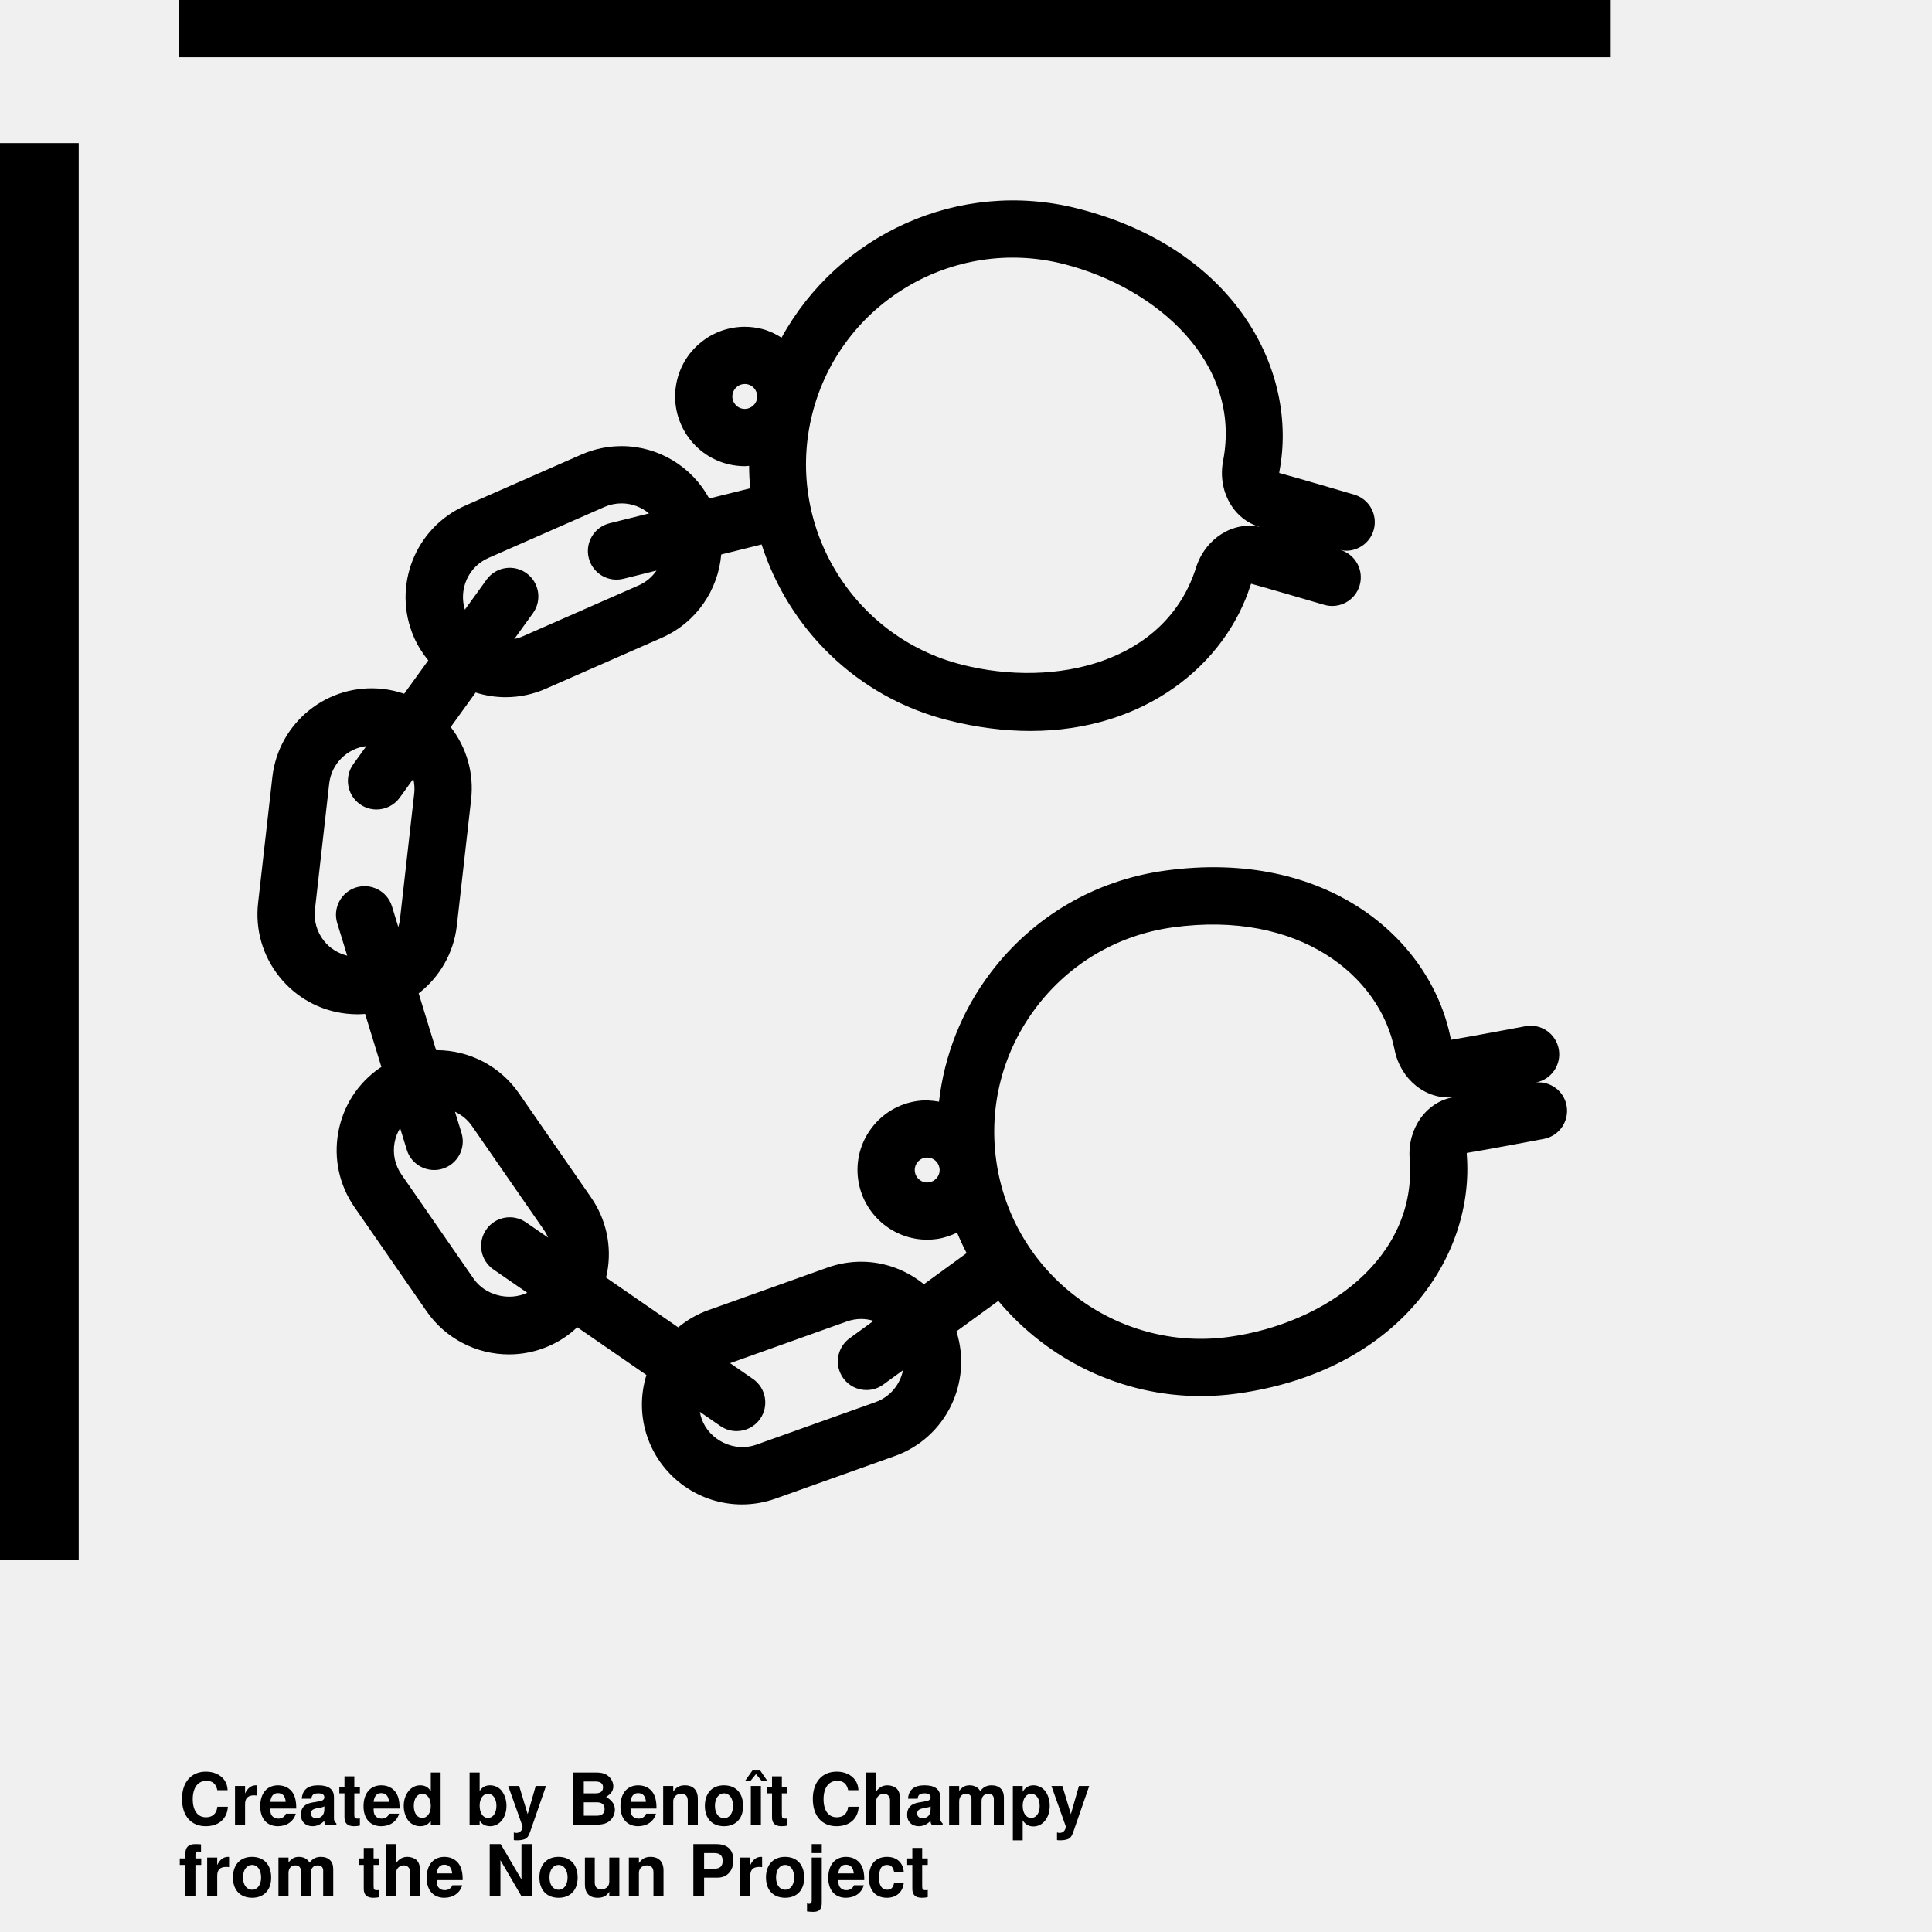
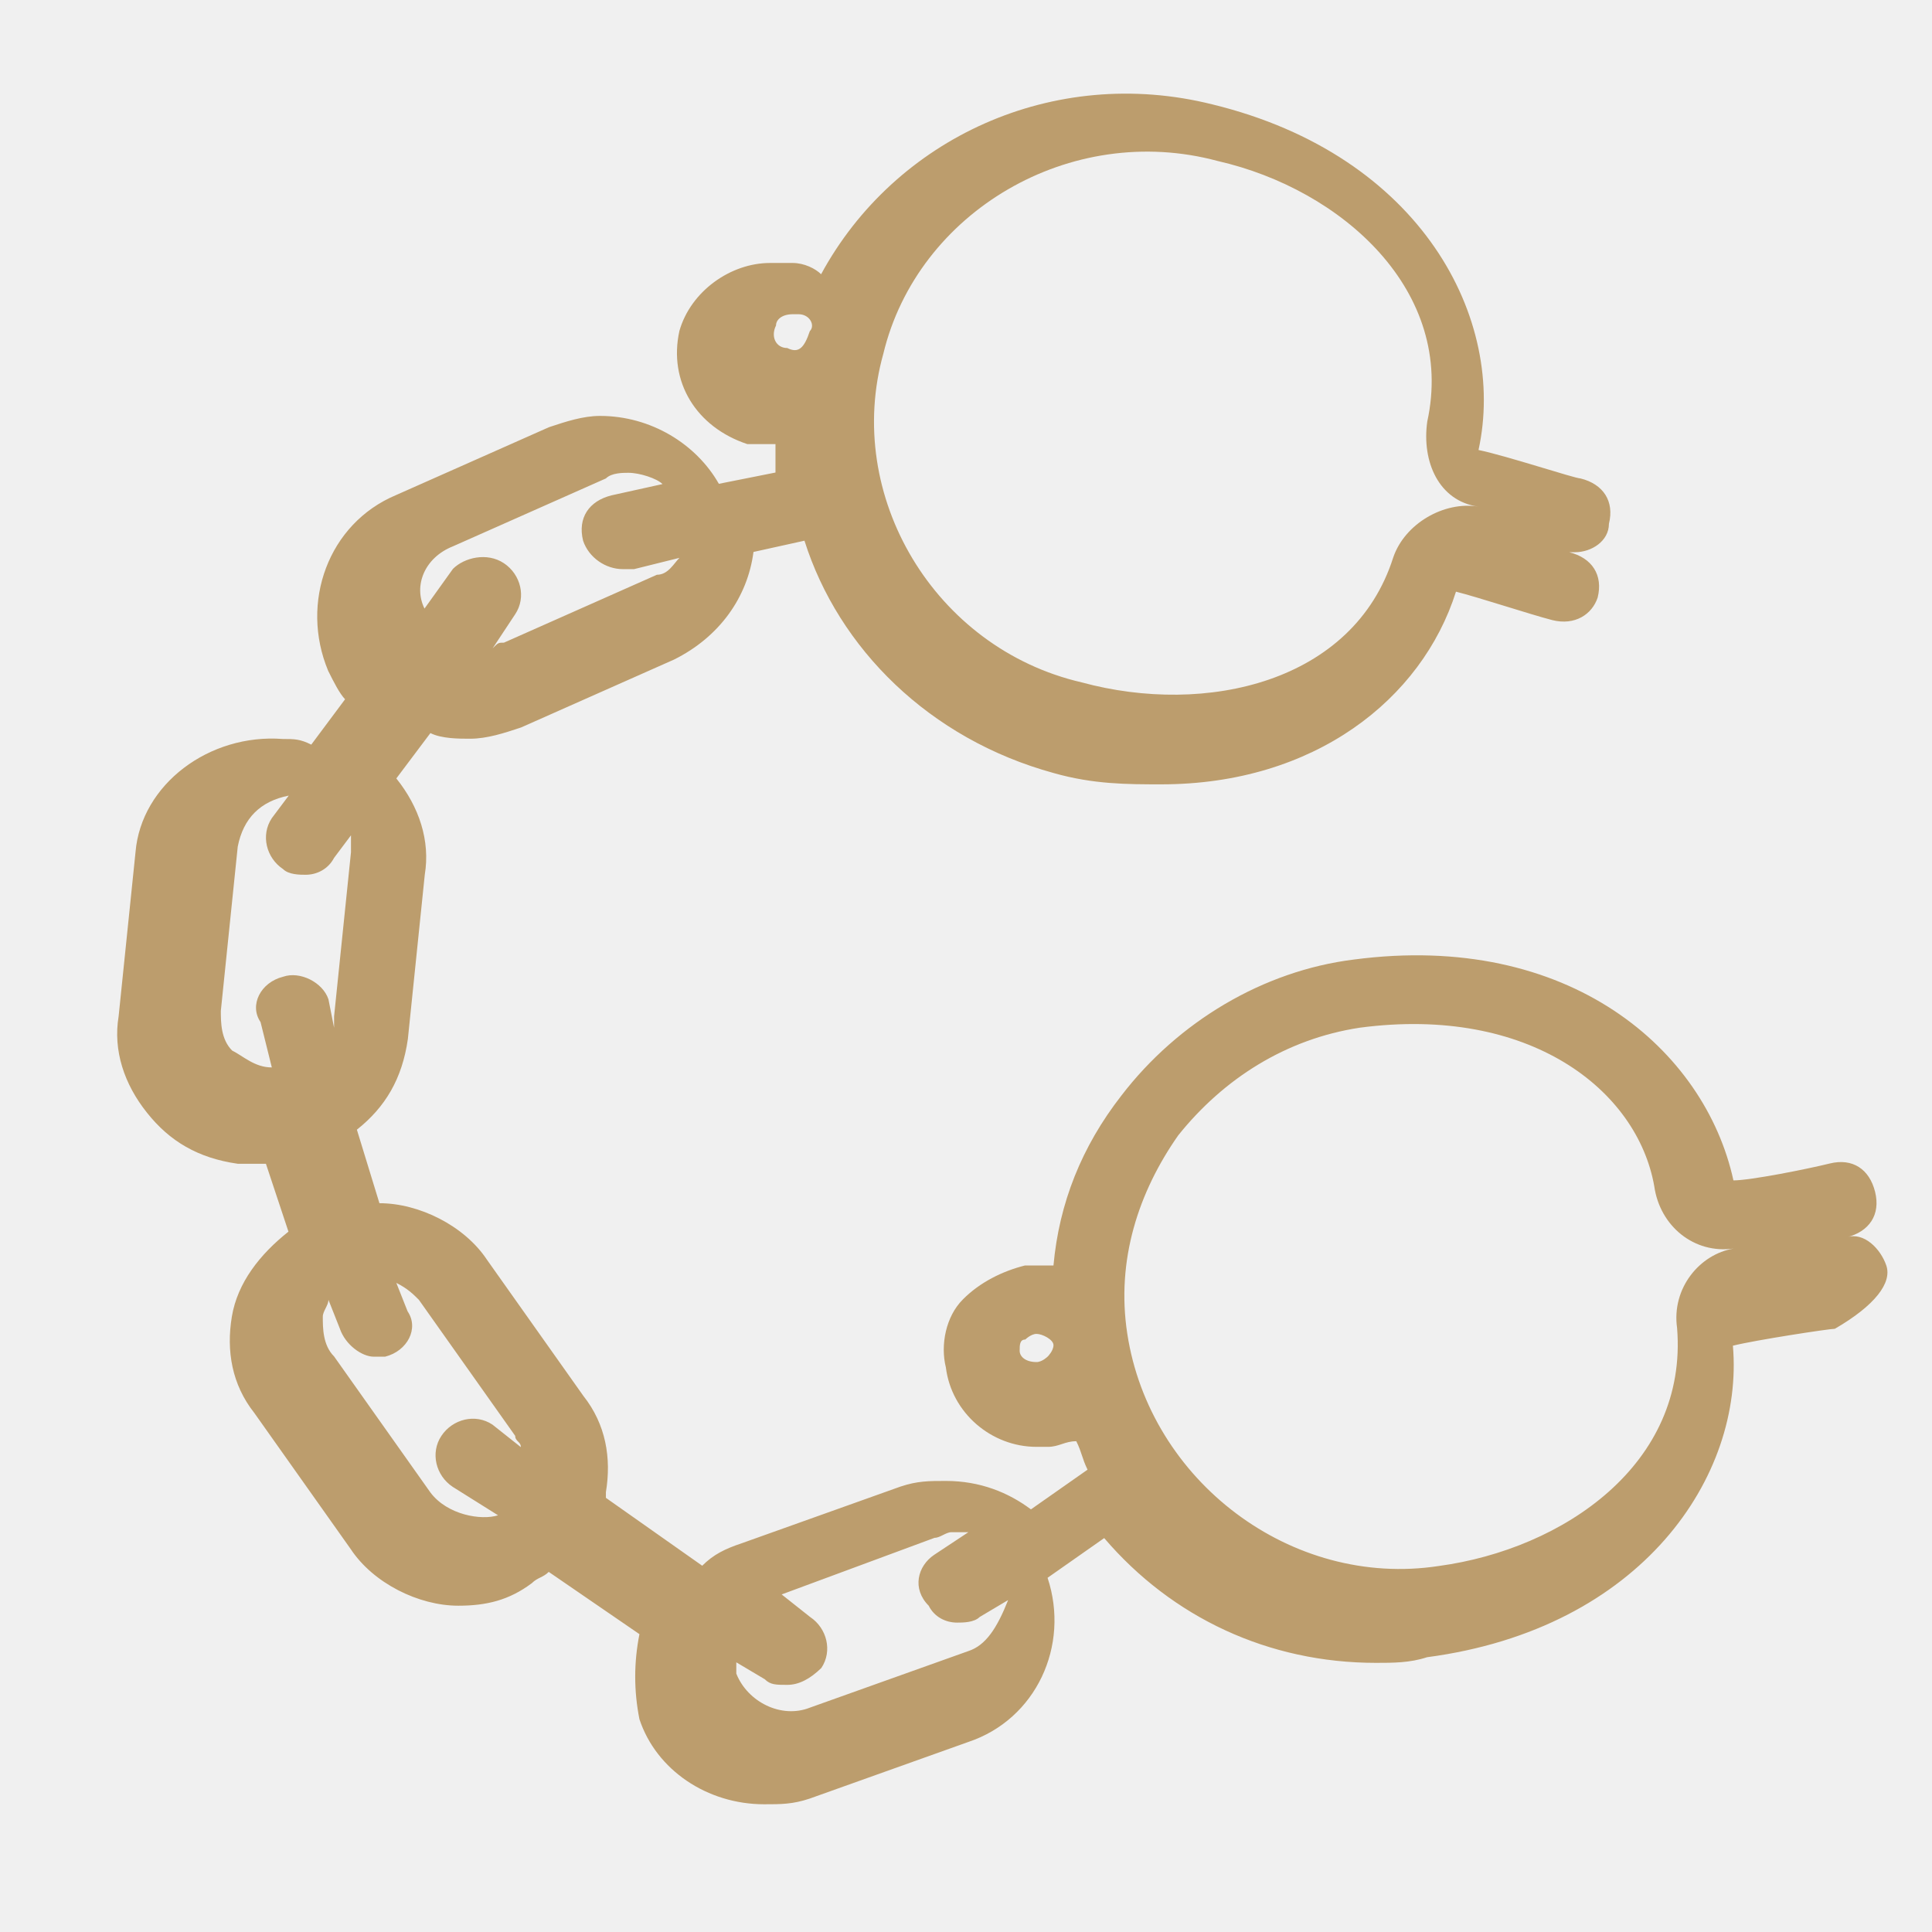
- <svg xmlns="http://www.w3.org/2000/svg" version="1.1" x="0px" y="0px" width="100px" height="100px" viewBox="5.0 -10.0 100.0 135.0" enable-background="new 0 0 100 100" xml:space="preserve">
-   <g id="Captions">
-     <rect x="-192" width="185" height="99" />
-     <rect y="-36" width="100" height="30" />
-     <text transform="matrix(1 0 0 1 66 -19.5)" fill="#000000" font-family="'Helvetica'" font-size="2.4">http://thenounproject.com</text>
-     <text transform="matrix(1 0 0 1 7.166 -24.5)">
-       <tspan x="0" y="0" fill="#000000" font-family="'Helvetica-Bold'" font-size="6.158">The Noun Project</tspan>
-       <tspan x="1.12" y="4.8" fill="#000000" font-family="'Helvetica-Bold'" font-size="4">Icon Template</tspan>
-     </text>
-     <text transform="matrix(1 0 0 1 -178.5 10.5)" fill="#000000" font-family="'Helvetica-Bold'" font-size="6.158">Reminders</text>
-     <line fill="#000000" stroke="#FFFFFF" stroke-miterlimit="10" x1="8" y1="-14.5" x2="18" y2="-14.5" />
-     <line fill="#000000" stroke="#FFFFFF" stroke-miterlimit="10" x1="-179" y1="16.5" x2="-162" y2="16.5" />
-     <g>
-       <g>
-         <g>
-           <rect x="-170.802" y="31.318" fill="#000000" width="8.721" height="8.642" />
-           <path fill="#000000" d="M-164.455,42.312h4.747v-4.703h-4.747V42.312z M-159.266,42.749h-5.63V37.17h5.63V42.749      L-159.266,42.749z M-166.221,44.062h8.279v-8.203h-8.279V44.062L-166.221,44.062z M-157.5,44.5h-9.163v-9.079h9.163V44.5      L-157.5,44.5z" />
-           <polygon fill="#000000" points="-166.149,44.133 -166.292,43.991 -158.013,35.787 -157.871,35.929     " />
-         </g>
-       </g>
-     </g>
-     <rect x="-179" y="58" fill="none" width="35" height="32.5" />
-     <text transform="matrix(1 0 0 1 -179 60.1572)">
-       <tspan x="0" y="0" fill="#000000" font-family="'Helvetica-Bold'" font-size="3">Strokes</tspan>
-       <tspan x="0" y="5" fill="#000000" font-family="'Helvetica'" font-size="2.4">Try to keep strokes at 4px</tspan>
-       <tspan x="0" y="10" fill="#000000" font-family="'Helvetica'" font-size="2.4">Minimum stroke weight is 2px</tspan>
-       <tspan x="0" y="14.5" fill="#000000" font-family="'Helvetica'" font-size="2.4">For thicker strokes use even </tspan>
-       <tspan x="0" y="17.5" fill="#000000" font-family="'Helvetica'" font-size="2.4">numbers: 6px, 8px etc.</tspan>
-       <tspan x="0" y="22" fill="#000000" font-family="'Helvetica-Bold'" font-size="2.4">Remember to expand strokes </tspan>
-       <tspan x="0" y="25" fill="#000000" font-family="'Helvetica-Bold'" font-size="2.4">before saving as an SVG </tspan>
-     </text>
-     <rect x="-136.5" y="58" fill="none" width="35" height="32.5" />
-     <text transform="matrix(1 0 0 1 -136.5 60.1572)">
-       <tspan x="0" y="0" fill="#000000" font-family="'Helvetica-Bold'" font-size="3">Size</tspan>
-       <tspan x="0" y="5" fill="#000000" font-family="'Helvetica'" font-size="2.4">Cannot be wider or taller than </tspan>
-       <tspan x="0" y="8.5" fill="#000000" font-family="'Helvetica'" font-size="2.4">100px (artboard size)</tspan>
-       <tspan x="0" y="13.5" fill="#000000" font-family="'Helvetica'" font-size="2.4">Scale your icon to fill as much of </tspan>
-       <tspan x="0" y="16.5" fill="#000000" font-family="'Helvetica'" font-size="2.4">the artboard as possible</tspan>
-     </text>
-     <rect x="-94" y="58" fill="none" width="35" height="32.5" />
-     <text transform="matrix(1 0 0 1 -94 60.1572)">
-       <tspan x="0" y="0" fill="#000000" font-family="'Helvetica-Bold'" font-size="3">Ungroup</tspan>
-       <tspan x="0" y="5" fill="#000000" font-family="'Helvetica'" font-size="2.4">If your design has more than one </tspan>
-       <tspan x="0" y="8" fill="#000000" font-family="'Helvetica'" font-size="2.4">shape, make sure to ungroup</tspan>
-     </text>
-     <rect x="-50" y="58" fill="none" width="35" height="32.5" />
-     <text transform="matrix(1 0 0 1 -50 60.1572)">
-       <tspan x="0" y="0" fill="#000000" font-family="'Helvetica-Bold'" font-size="3">Save as</tspan>
-       <tspan x="0" y="5" fill="#000000" font-family="'Helvetica'" font-size="2.4">Save as .SVG and make sure </tspan>
-       <tspan x="0" y="8" fill="#000000" font-family="'Helvetica'" font-size="2.4">“Use Artboards” is checked</tspan>
-     </text>
-     <text transform="matrix(1.0074 0 0 1 -125.542 30.5933)" fill="#000000" font-family="'Helvetica'" font-size="2.573">100px</text>
-     <text transform="matrix(1.0074 0 0 1 -41 39)" fill="#000000" font-family="'Helvetica-Bold'" font-size="5.146">.SVG</text>
-     <rect x="-126.514" y="34.815" fill="#000000" width="10.261" height="10.185" />
-     <rect x="-126.477" y="31.766" fill="#000000" width="0.522" height="2.337" />
-     <rect x="-116.812" y="31.766" fill="#000000" width="0.523" height="2.337" />
-     <rect x="-127" y="32.337" fill="#000000" width="11.233" height="0.572" />
-     <g>
-       <rect x="-83.805" y="33.844" fill="#000000" width="10.305" height="10.156" />
-       <rect x="-76.809" y="28.707" fill="#000000" width="3.308" height="3.261" />
-     </g>
-     <rect x="-178.5" y="22.5" fill="#000000" stroke="#FFFFFF" stroke-miterlimit="10" width="30" height="30" />
-     <rect x="-136.5" y="22.5" fill="#000000" stroke="#FFFFFF" stroke-miterlimit="10" width="30" height="30" />
-     <rect x="-93.5" y="22.5" fill="#000000" stroke="#FFFFFF" stroke-miterlimit="10" width="30" height="30" />
-     <rect x="-49.5" y="22.5" fill="#000000" stroke="#FFFFFF" stroke-miterlimit="10" width="30" height="30" />
+ <svg xmlns="http://www.w3.org/2000/svg" version="1.1" id="Layer_1" x="0px" y="0px" viewBox="0 0 720 720" enable-background="new 0 0 720 720" xml:space="preserve">
+   <g id="Your_Icon">
+     <path fill="#BC9D6D" d="M703,471.7c-2.1-6.3-8.4-12.7-14.8-10.6c8.4-2.1,12.7-8.4,10.6-16.9s-8.4-12.7-16.9-10.6   s-29.6,6.3-35.9,6.3l0,0c-10.6-48.6-61.2-92.9-141.5-82.3c-33.8,4.2-65.5,23.2-86.6,50.7c-14.8,19-23.2,40.1-25.3,63.3   c-4.2,0-6.3,0-10.6,0c-8.4,2.1-16.9,6.3-23.2,12.7c-6.3,6.3-8.4,16.9-6.3,25.3c2.1,16.9,16.9,29.6,33.8,29.6c2.1,0,2.1,0,4.2,0   c4.2,0,6.3-2.1,10.6-2.1c2.1,4.2,2.1,6.3,4.2,10.6l-21.1,14.8c-8.4-6.3-19-10.6-31.7-10.6c-6.3,0-10.6,0-16.9,2.1l-59.1,21.1   c-6.3,2.1-10.6,4.2-14.8,8.4l-35.9-25.3v-2.1c2.1-12.7,0-25.3-8.4-35.9l-35.9-50.7c-8.4-12.7-25.3-21.1-40.1-21.1l0,0l-8.4-27.4   c10.6-8.4,16.9-19,19-33.8l6.3-61.2c2.1-12.7-2.1-25.3-10.6-35.9l12.7-16.9c4.2,2.1,10.6,2.1,14.8,2.1c6.3,0,12.7-2.1,19-4.2   l57-25.3c16.9-8.4,27.4-23.2,29.6-40.1l19-4.2c12.7,40.1,46.5,73.9,92.9,86.6c14.8,4.2,27.4,4.2,40.1,4.2   c57,0,97.1-31.7,109.8-71.8l0,0c8.4,2.1,27.4,8.4,35.9,10.6c8.4,2.1,14.8-2.1,16.9-8.4c2.1-8.4-2.1-14.8-10.6-16.9l0,0h2.1   c6.3,0,12.7-4.2,12.7-10.6c2.1-8.4-2.1-14.8-10.6-16.9c-2.1,0-27.4-8.4-38-10.6l0,0c10.6-48.6-21.1-109.8-99.2-128.8   C392.6,24.1,333.5,51.5,306,102.2c-2.1-2.1-6.3-4.2-10.6-4.2c-2.1,0-6.3,0-8.4,0c-14.8,0-29.6,10.6-33.8,25.3   c-4.2,19,6.3,35.9,25.3,42.2c2.1,0,6.3,0,8.4,0h2.1c0,4.2,0,6.3,0,10.6l-21.1,4.2c-8.4-14.8-25.3-25.3-44.3-25.3   c-6.3,0-12.7,2.1-19,4.2l-57,25.3c-25.3,10.6-35.9,40.1-25.3,65.5c2.1,4.2,4.2,8.4,6.3,10.6L116,277.5c-4.2-2.1-6.3-2.1-10.6-2.1   c-27.4-2.1-52.8,16.9-54.9,42.2l-6.3,61.2c-2.1,12.7,2.1,25.3,10.6,35.9c8.4,10.6,19,16.9,33.8,19c2.1,0,4.2,0,6.3,0   c2.1,0,2.1,0,4.2,0l8.4,25.3l0,0c-10.6,8.4-19,19-21.1,31.7s0,25.3,8.4,35.9l35.9,50.7c8.4,12.7,25.3,21.1,40.1,21.1   c10.6,0,19-2.1,27.4-8.4c2.1-2.1,4.2-2.1,6.3-4.2l33.8,23.2c-2.1,10.6-2.1,21.1,0,31.7c6.3,19,25.3,31.7,46.5,31.7   c6.3,0,10.6,0,16.9-2.1l59.1-21.1c25.3-8.4,38-35.9,29.6-61.2l21.1-14.8c25.3,29.6,61.2,46.5,101.3,46.5c6.3,0,12.7,0,19-2.1   c80.2-10.6,118.2-67.6,114-116.1l0,0c8.4-2.1,35.9-6.3,38-6.3C698.8,486.5,705.1,478.1,703,471.7z M453.8,60   c46.5,10.6,88.7,48.6,78.1,97.1c-2.1,14.8,4.2,29.6,19,31.7c-12.7-2.1-27.4,6.3-31.7,19c-14.8,46.5-69.7,59.1-116.1,46.5   c-54.9-12.7-88.7-69.7-73.9-122.5C341.9,79,398.9,45.2,453.8,60z M293.4,129.7c-4.2,0-6.3-4.2-4.2-8.4c0-2.1,2.1-4.2,6.3-4.2   c0,0,0,0,2.1,0c4.2,0,6.3,4.2,4.2,6.3l0,0l0,0C299.7,129.7,297.6,131.8,293.4,129.7z M168.8,203.6l57-25.3c2.1-2.1,6.3-2.1,8.4-2.1   c4.2,0,10.6,2.1,12.7,4.2l-19,4.2c-8.4,2.1-12.7,8.4-10.6,16.9c2.1,6.3,8.4,10.6,14.8,10.6c2.1,0,2.1,0,4.2,0l16.9-4.2   c-2.1,2.1-4.2,6.3-8.4,6.3l-57,25.3c-2.1,0-2.1,0-4.2,2.1l8.4-12.7c4.2-6.3,2.1-14.8-4.2-19c-6.3-4.2-14.8-2.1-19,2.1l-10.6,14.8   C154,218.3,158.2,207.8,168.8,203.6z M86.5,391.5c-4.2-4.2-4.2-10.6-4.2-14.8l6.3-61.2c2.1-10.6,8.4-16.9,19-19l-6.3,8.4   c-4.2,6.3-2.1,14.8,4.2,19c2.1,2.1,6.3,2.1,8.4,2.1c4.2,0,8.4-2.1,10.6-6.3l6.3-8.4c0,2.1,0,4.2,0,6.3l-6.3,61.2c0,2.1,0,2.1,0,4.2   l-2.1-10.6c-2.1-6.3-10.6-10.6-16.9-8.4c-8.4,2.1-12.7,10.6-8.4,16.9l4.2,16.9C94.9,397.8,90.7,393.6,86.5,391.5z M160.4,556.2   l-35.9-50.7c-4.2-4.2-4.2-10.6-4.2-14.8c0-2.1,2.1-4.2,2.1-6.3l4.2,10.6c2.1,6.3,8.4,10.6,12.7,10.6c2.1,0,2.1,0,4.2,0   c8.4-2.1,12.7-10.6,8.4-16.9l-4.2-10.6c4.2,2.1,6.3,4.2,8.4,6.3l35.9,50.7c0,2.1,2.1,2.1,2.1,4.2l-10.6-8.4   c-6.3-4.2-14.8-2.1-19,4.2c-4.2,6.3-2.1,14.8,4.2,19l16.9,10.6C179.4,566.7,166.7,564.6,160.4,556.2z M360.9,615.3l-59.1,21.1   c-10.6,4.2-23.2-2.1-27.4-12.7c0-2.1,0-2.1,0-4.2l10.6,6.3c2.1,2.1,4.2,2.1,8.4,2.1c4.2,0,8.4-2.1,12.7-6.3   c4.2-6.3,2.1-14.8-4.2-19l-10.6-8.4l57-21.1c2.1,0,4.2-2.1,6.3-2.1c2.1,0,4.2,0,6.3,0l-12.7,8.4c-6.3,4.2-8.4,12.7-2.1,19   c2.1,4.2,6.3,6.3,10.6,6.3c2.1,0,6.3,0,8.4-2.1l10.6-6.3C371.5,606.9,367.3,613.2,360.9,615.3z M390.5,505.5c0,0-2.1,2.1-4.2,2.1   c-4.2,0-6.3-2.1-6.3-4.2c0-2.1,0-4.2,2.1-4.2c0,0,2.1-2.1,4.2-2.1l0,0c2.1,0,6.3,2.1,6.3,4.2l0,0l0,0   C392.6,503.4,390.5,505.5,390.5,505.5z M536.2,583.6c-54.9,8.4-107.7-31.7-116.1-86.6c-4.2-27.4,4.2-52.8,19-73.9   c16.9-21.1,40.1-35.9,67.6-40.1c63.3-8.4,103.5,23.2,109.8,59.1c2.1,14.8,14.8,25.3,29.6,23.2c-12.7,2.1-23.2,14.8-21.1,29.6   C629.1,545.6,582.6,577.3,536.2,583.6z" />
  </g>
-   <g id="Your_Icon">
-     <path d="M96.965,67.248c-0.191-1.016-1.125-1.701-2.13-1.612c1.079-0.21,1.787-1.251,1.583-2.333   c-0.204-1.085-1.249-1.802-2.336-1.594c-1.16,0.219-4.11,0.77-5.185,0.946c-0.01-0.023-0.02-0.052-0.025-0.081   c-1.391-7.014-8.7-13.297-19.982-11.735c-4.879,0.674-9.204,3.209-12.177,7.137c-2.02,2.668-3.229,5.766-3.601,9.005   c-0.483-0.086-0.98-0.122-1.491-0.051c-1.289,0.179-2.431,0.848-3.216,1.886c-0.785,1.037-1.119,2.318-0.94,3.605   c0.331,2.396,2.403,4.203,4.82,4.203c0.221,0,0.445-0.015,0.67-0.046c0.505-0.07,0.977-0.235,1.423-0.448   c0.202,0.489,0.425,0.966,0.666,1.432l-2.985,2.174c-1.218-0.984-2.747-1.572-4.38-1.572c-0.8,0-1.59,0.137-2.35,0.407   l-8.337,2.979c-0.779,0.278-1.483,0.689-2.102,1.2l-5.045-3.481c0.029-0.122,0.062-0.243,0.085-0.368   c0.334-1.837-0.067-3.693-1.13-5.229l-5.041-7.281c-1.305-1.885-3.455-3.01-5.749-3.01c-0.012,0-0.024,0.003-0.037,0.003   l-1.219-3.973c1.446-1.12,2.449-2.797,2.669-4.741l0.996-8.797c0.207-1.826-0.302-3.622-1.426-5.07l1.742-2.412   c0.667,0.209,1.37,0.326,2.093,0.326c0.97,0,1.915-0.199,2.809-0.592l8.108-3.562c2.423-1.066,3.94-3.35,4.151-5.818l2.822-0.701   c1.879,5.86,6.626,10.663,13.018,12.282c2.03,0.514,3.956,0.75,5.761,0.75c8.01,0,13.635-4.646,15.394-10.209   c0.009-0.029,0.021-0.055,0.034-0.078c1.065,0.292,3.96,1.138,5.098,1.472c1.062,0.312,2.173-0.295,2.483-1.355   c0.312-1.06-0.295-2.171-1.354-2.483c-0.001,0-0.008-0.002-0.009-0.002c0.141,0.03,0.282,0.061,0.422,0.061   c0.864,0,1.661-0.564,1.918-1.436c0.312-1.06-0.295-2.171-1.354-2.483c-0.433-0.127-3.974-1.168-5.24-1.513   c-0.001-0.028,0.001-0.059,0.007-0.091c1.351-7.021-3.059-15.592-14.1-18.39c-8.309-2.106-16.74,1.834-20.684,9.025   c-0.418-0.262-0.869-0.482-1.372-0.61c-0.392-0.099-0.794-0.149-1.197-0.149c-2.23,0-4.171,1.511-4.719,3.674   c-0.659,2.603,0.922,5.257,3.526,5.917c0.392,0.099,0.794,0.149,1.197,0.149c0.101,0,0.198-0.019,0.297-0.025   c0.003,0.527,0.027,1.051,0.075,1.571l-2.862,0.711c-1.215-2.234-3.55-3.659-6.126-3.659c-0.97,0-1.916,0.199-2.809,0.591   l-8.105,3.562c-3.528,1.55-5.138,5.682-3.588,9.21c0.259,0.59,0.6,1.125,0.996,1.609l-1.684,2.331   c-0.475-0.162-0.968-0.278-1.478-0.336c-3.882-0.436-7.301,2.361-7.732,6.159l-0.996,8.797c-0.21,1.855,0.314,3.682,1.478,5.143   c1.164,1.461,2.827,2.381,4.681,2.59c0.267,0.03,0.532,0.045,0.794,0.045c0.177,0,0.351-0.012,0.525-0.024l1.138,3.708   c-0.037,0.024-0.078,0.042-0.115,0.067c-1.535,1.062-2.565,2.659-2.898,4.496c-0.334,1.837,0.068,3.693,1.131,5.229l5.041,7.279   c1.305,1.885,3.455,3.011,5.75,3.011c1.425,0,2.799-0.43,3.974-1.243c0.287-0.198,0.55-0.422,0.8-0.655l4.836,3.337   c-0.445,1.435-0.423,2.967,0.09,4.405c0.991,2.775,3.636,4.64,6.583,4.64c0.8,0,1.59-0.137,2.35-0.407l8.338-2.977   c3.556-1.271,5.441-5.142,4.299-8.709l2.927-2.13c3.431,4.105,8.573,6.652,14.153,6.652c0.838,0,1.687-0.058,2.539-0.175   c11.282-1.562,16.609-9.595,16.042-16.723c-0.003-0.033-0.001-0.065,0.003-0.093c1.305-0.21,4.935-0.895,5.378-0.979   C96.456,69.38,97.17,68.333,96.965,67.248z M61.812,8.446c6.539,1.657,12.471,6.914,11.154,13.753   c-0.406,2.1,0.727,4.11,2.584,4.626c-1.878-0.434-3.83,0.796-4.475,2.835c-2.1,6.643-9.813,8.444-16.357,6.787   c-7.72-1.956-12.41-9.827-10.454-17.547C46.22,11.181,54.093,6.49,61.812,8.446z M39.33,18.548   c-0.465-0.118-0.748-0.593-0.63-1.058c0.098-0.387,0.444-0.657,0.841-0.657c0.072,0,0.145,0.009,0.215,0.027   c0.464,0.118,0.747,0.591,0.63,1.055c0,0.001,0,0.001,0,0.002s0,0,0,0.001C40.27,18.376,39.789,18.664,39.33,18.548z    M21.624,28.989l8.105-3.562c0.383-0.168,0.787-0.253,1.2-0.253c0.718,0,1.393,0.26,1.921,0.703l-2.754,0.685   c-1.072,0.266-1.725,1.351-1.458,2.423c0.226,0.91,1.042,1.518,1.939,1.518c0.16,0,0.322-0.02,0.484-0.06l2.314-0.575   c-0.304,0.437-0.719,0.803-1.24,1.033l-8.107,3.562c-0.193,0.085-0.392,0.148-0.593,0.19l1.304-1.806   c0.647-0.895,0.445-2.146-0.45-2.792c-0.895-0.647-2.146-0.446-2.792,0.45l-1.514,2.096C19.543,31.172,20.222,29.605,21.624,28.989   z M10.14,55.747c-0.498-0.625-0.722-1.406-0.632-2.2l0.996-8.796c0.157-1.388,1.246-2.452,2.597-2.62l-0.911,1.262   c-0.647,0.895-0.445,2.146,0.45,2.792c0.354,0.256,0.764,0.379,1.169,0.379c0.62,0,1.232-0.288,1.623-0.829l0.948-1.312   c0.074,0.325,0.104,0.661,0.066,1.001l-0.996,8.797c-0.021,0.191-0.064,0.376-0.119,0.554l-0.442-1.44   c-0.324-1.056-1.44-1.646-2.499-1.325c-1.056,0.324-1.649,1.443-1.325,2.499l0.696,2.267C11.123,56.616,10.555,56.269,10.14,55.747   z M20.595,79.352l-5.041-7.279c-0.455-0.656-0.626-1.45-0.483-2.236c0.066-0.363,0.202-0.702,0.388-1.009l0.465,1.514   c0.264,0.86,1.056,1.414,1.912,1.414c0.194,0,0.392-0.029,0.587-0.089c1.056-0.324,1.649-1.443,1.325-2.499l-0.456-1.485   c0.465,0.221,0.877,0.551,1.178,0.986l5.041,7.281c0.117,0.169,0.213,0.348,0.292,0.531l-1.549-1.068   c-0.909-0.629-2.156-0.399-2.782,0.511c-0.627,0.909-0.399,2.154,0.51,2.782l2.359,1.628C23.059,80.93,21.409,80.526,20.595,79.352   z M48.685,87.972l-8.337,2.977c-1.534,0.545-3.284-0.301-3.822-1.81c-0.057-0.158-0.092-0.32-0.121-0.482l1.435,0.99   C38.186,89.886,38.582,90,38.973,90c0.635,0,1.26-0.302,1.648-0.864c0.627-0.909,0.399-2.154-0.51-2.782l-1.595-1.101l8.157-2.914   c0.326-0.116,0.665-0.175,1.005-0.175c0.298,0,0.587,0.048,0.863,0.132l-1.674,1.218c-0.893,0.65-1.09,1.901-0.44,2.794   c0.392,0.538,1.001,0.823,1.619,0.823c0.408,0,0.82-0.124,1.175-0.383l1.377-1.002C50.396,86.738,49.706,87.606,48.685,87.972z    M52.983,72.279c-0.082,0.107-0.265,0.294-0.575,0.337c-0.479,0.073-0.916-0.273-0.98-0.742c-0.044-0.311,0.086-0.537,0.167-0.645   c0.082-0.107,0.264-0.293,0.576-0.337c0.041-0.005,0.082-0.008,0.123-0.008c0.428,0,0.794,0.321,0.855,0.752c0,0,0,0,0,0.001   c0,0.002,0.001,0.004,0.001,0.006C53.191,71.949,53.063,72.173,52.983,72.279z M73.399,83.415   c-7.889,1.094-15.194-4.438-16.287-12.326c-0.529-3.822,0.461-7.621,2.79-10.697c2.328-3.076,5.715-5.062,9.536-5.59   c8.838-1.227,14.484,3.377,15.511,8.553c0.416,2.085,2.211,3.516,4.122,3.311c-1.894,0.312-3.238,2.181-3.069,4.309   C86.556,77.919,80.081,82.49,73.399,83.415z" />
-   </g>
-   <text x="0.0" y="117.5" font-size="5.0" font-weight="bold" font-family="Helvetica Neue, Helvetica, Arial-Unicode, Arial, Sans-serif" fill="#000000">Created by Benoît Champy</text>
-   <text x="0.0" y="122.5" font-size="5.0" font-weight="bold" font-family="Helvetica Neue, Helvetica, Arial-Unicode, Arial, Sans-serif" fill="#000000">from the Noun Project</text>
</svg>
